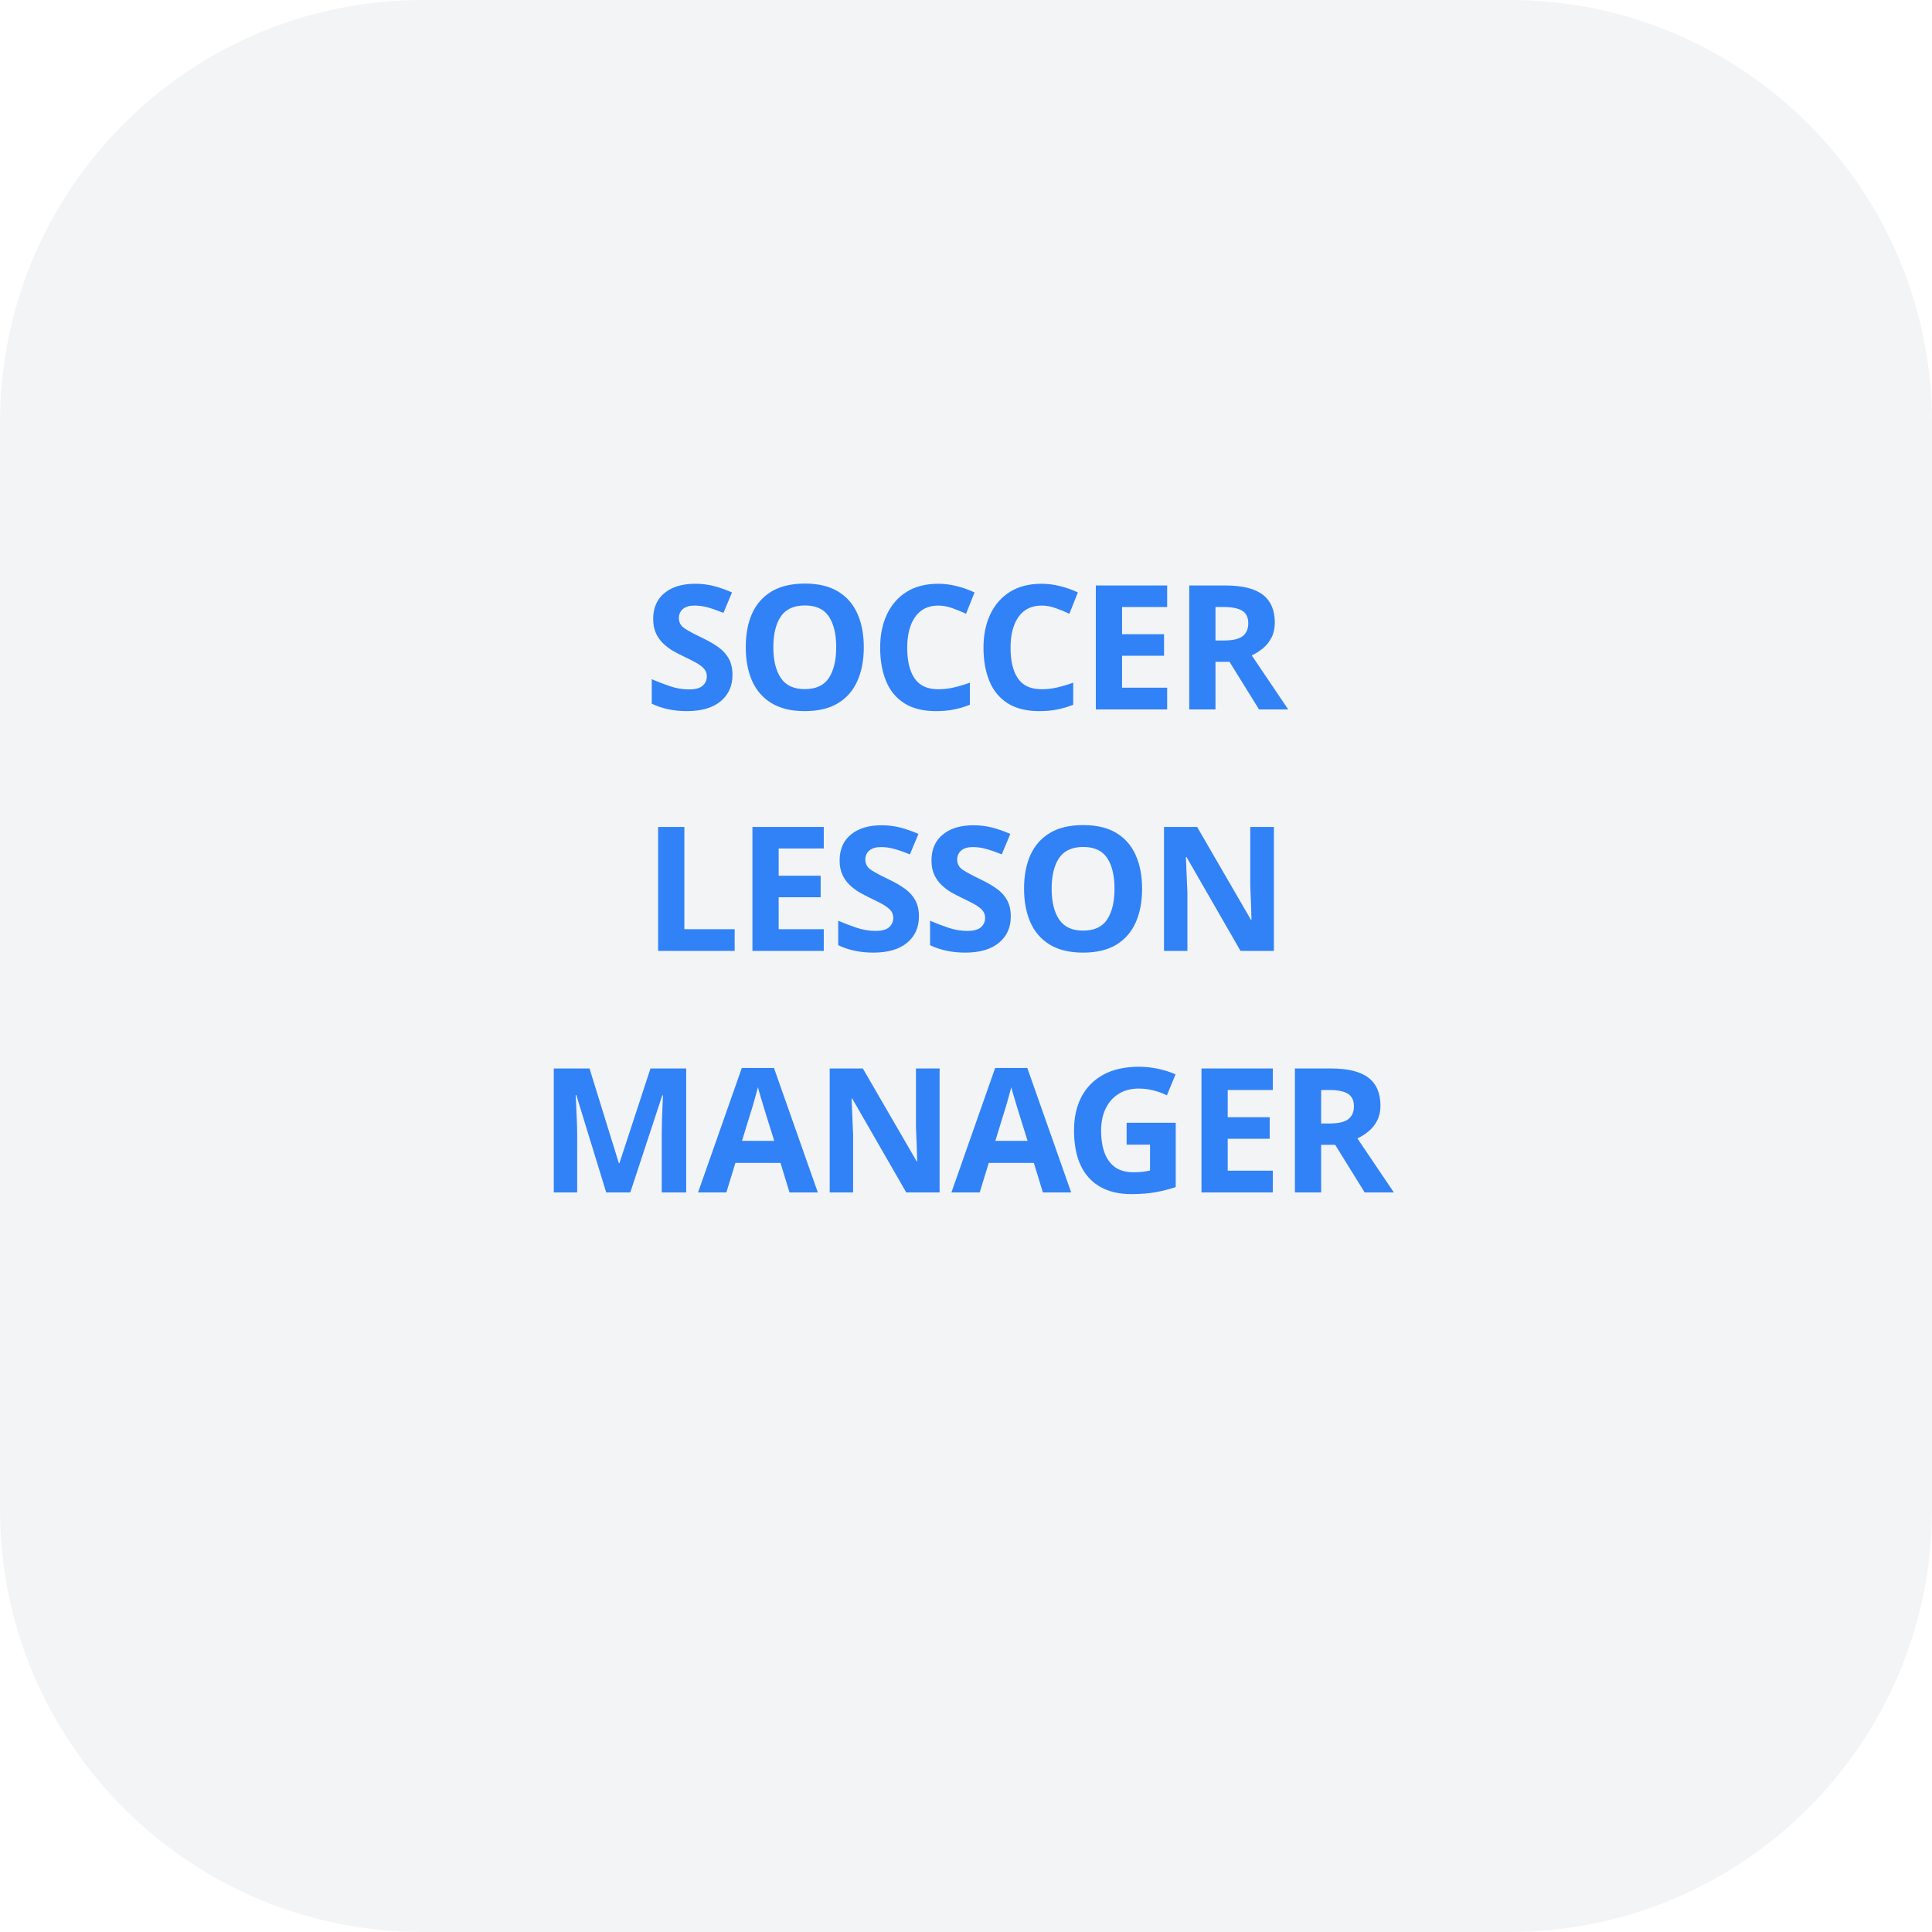
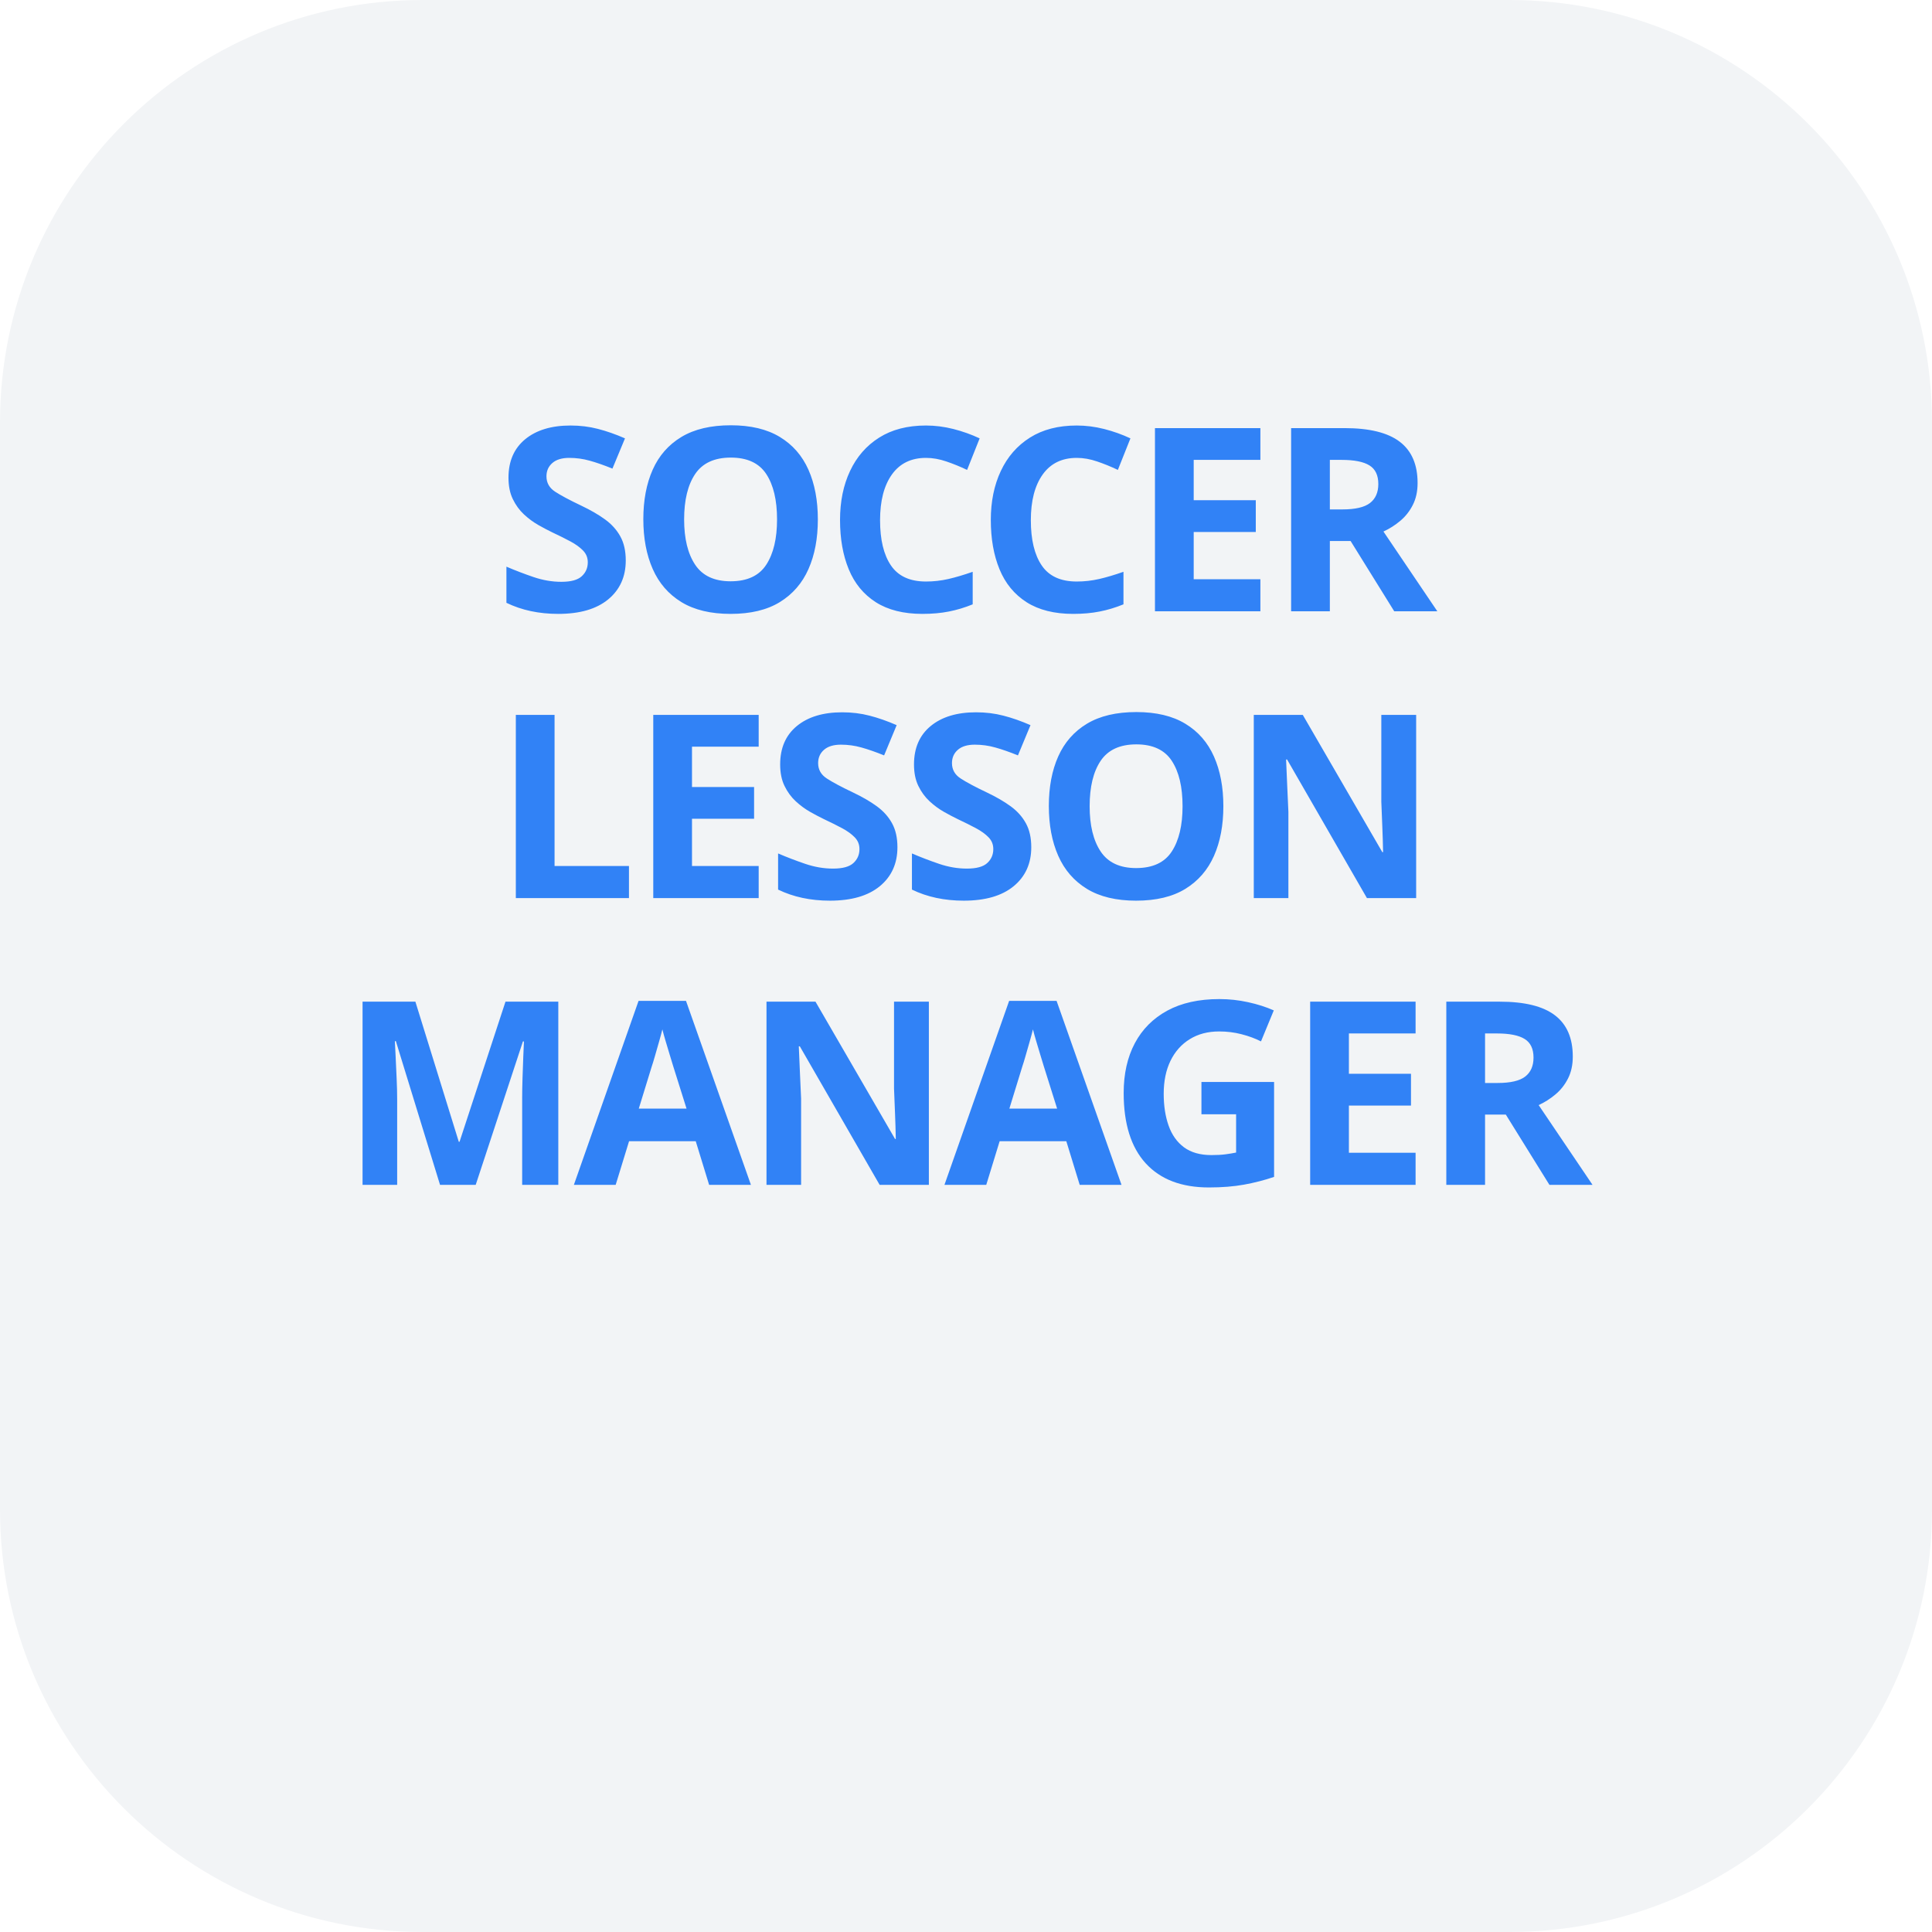
<svg xmlns="http://www.w3.org/2000/svg" viewBox="0 0 512 512">
  <rect width="512" height="512" rx="112" fill="#F2F4F6" />
-   <text x="256" y="188" text-anchor="middle" font-family="Paperlogy" font-size="46" font-weight="800" fill="#3182F6" letter-spacing="-1">SOCCER</text>
-   <text x="256" y="252" text-anchor="middle" font-family="Paperlogy" font-size="46" font-weight="800" fill="#3182F6" letter-spacing="-1">LESSON</text>
-   <text x="256" y="316" text-anchor="middle" font-family="Paperlogy" font-size="46" font-weight="800" fill="#3182F6" letter-spacing="-1">MANAGER</text>
+   <text x="256" y="162" text-anchor="middle" font-family="Paperlogy" font-size="68" font-weight="800" fill="#3182F6" letter-spacing="-2">SOCCER</text>
+   <text x="256" y="238" text-anchor="middle" font-family="Paperlogy" font-size="68" font-weight="800" fill="#3182F6" letter-spacing="-2">LESSON</text>
+   <text x="256" y="314" text-anchor="middle" font-family="Paperlogy" font-size="68" font-weight="800" fill="#3182F6" letter-spacing="-2">MANAGER</text>
</svg>
